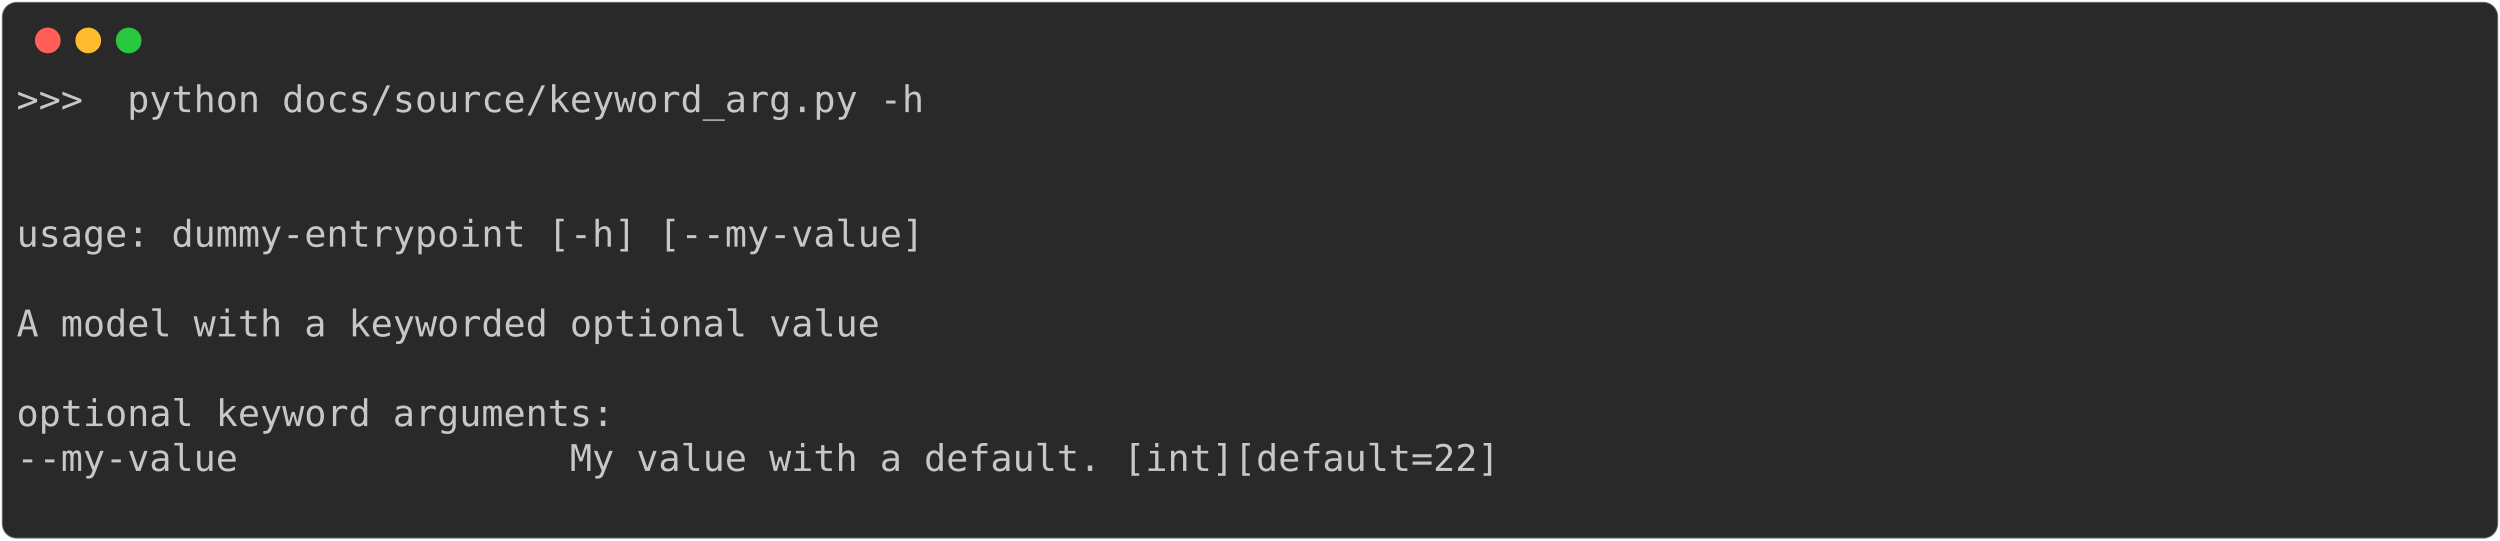
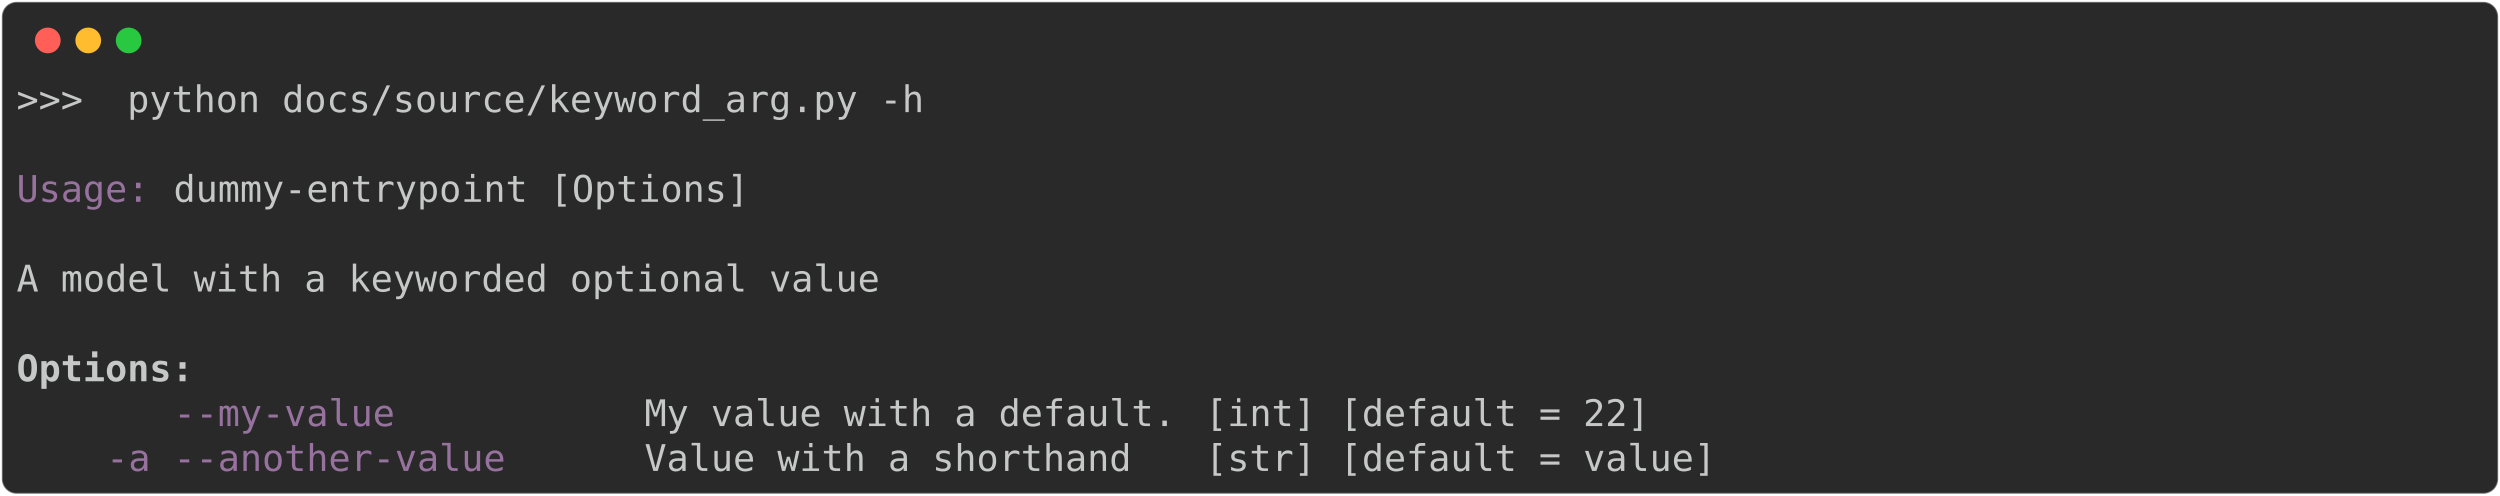
- <svg xmlns="http://www.w3.org/2000/svg" class="rich-terminal" viewBox="0 0 1360 294.0">
+ <svg xmlns="http://www.w3.org/2000/svg" class="rich-terminal" viewBox="0 0 1360 269.6">
  <style>

    @font-face {
        font-family: "Fira Code";
        src: local("FiraCode-Regular"),
                url("https://cdnjs.cloudflare.com/ajax/libs/firacode/6.2.0/woff2/FiraCode-Regular.woff2") format("woff2"),
                url("https://cdnjs.cloudflare.com/ajax/libs/firacode/6.2.0/woff/FiraCode-Regular.woff") format("woff");
        font-style: normal;
        font-weight: 400;
    }
    @font-face {
        font-family: "Fira Code";
        src: local("FiraCode-Bold"),
                url("https://cdnjs.cloudflare.com/ajax/libs/firacode/6.2.0/woff2/FiraCode-Bold.woff2") format("woff2"),
                url("https://cdnjs.cloudflare.com/ajax/libs/firacode/6.2.0/woff/FiraCode-Bold.woff") format("woff");
        font-style: bold;
        font-weight: 700;
    }

-     .terminal-1380026205-matrix {
+     .terminal-399207950-matrix {
        font-family: Fira Code, monospace;
        font-size: 20px;
        line-height: 24.4px;
        font-variant-east-asian: full-width;
    }

-     .terminal-1380026205-title {
+     .terminal-399207950-title {
        font-size: 18px;
        font-weight: bold;
        font-family: arial;
    }

-     .terminal-1380026205-r1 { fill: #c5c8c6 }
+     .terminal-399207950-r1 { fill: #c5c8c6 }
+ .terminal-399207950-r2 { fill: #98729f }
+ .terminal-399207950-r3 { fill: #c5c8c6;font-weight: bold }
    </style>
  <defs>
-     <clipPath id="terminal-1380026205-clip-terminal">
-       <rect x="0" y="0" width="1341.0" height="243.0" />
+     <clipPath id="terminal-399207950-clip-terminal">
+       <rect x="0" y="0" width="1341.0" height="218.6" />
    </clipPath>
-     <clipPath id="terminal-1380026205-line-0">
+     <clipPath id="terminal-399207950-line-0">
      <rect x="0" y="1.5" width="1342" height="24.65" />
    </clipPath>
-     <clipPath id="terminal-1380026205-line-1">
+     <clipPath id="terminal-399207950-line-1">
      <rect x="0" y="25.9" width="1342" height="24.65" />
    </clipPath>
-     <clipPath id="terminal-1380026205-line-2">
+     <clipPath id="terminal-399207950-line-2">
      <rect x="0" y="50.3" width="1342" height="24.65" />
    </clipPath>
-     <clipPath id="terminal-1380026205-line-3">
+     <clipPath id="terminal-399207950-line-3">
      <rect x="0" y="74.7" width="1342" height="24.65" />
    </clipPath>
-     <clipPath id="terminal-1380026205-line-4">
+     <clipPath id="terminal-399207950-line-4">
      <rect x="0" y="99.1" width="1342" height="24.65" />
    </clipPath>
-     <clipPath id="terminal-1380026205-line-5">
+     <clipPath id="terminal-399207950-line-5">
      <rect x="0" y="123.5" width="1342" height="24.65" />
    </clipPath>
-     <clipPath id="terminal-1380026205-line-6">
+     <clipPath id="terminal-399207950-line-6">
      <rect x="0" y="147.9" width="1342" height="24.65" />
    </clipPath>
-     <clipPath id="terminal-1380026205-line-7">
+     <clipPath id="terminal-399207950-line-7">
      <rect x="0" y="172.3" width="1342" height="24.65" />
    </clipPath>
-     <clipPath id="terminal-1380026205-line-8">
-       <rect x="0" y="196.7" width="1342" height="24.65" />
-     </clipPath>
  </defs>
-   <rect fill="#292929" stroke="rgba(255,255,255,0.35)" stroke-width="1" x="1" y="1" width="1358" height="292" rx="8" />
+   <rect fill="#292929" stroke="rgba(255,255,255,0.35)" stroke-width="1" x="1" y="1" width="1358" height="267.6" rx="8" />
  <g transform="translate(26,22)">
    <circle cx="0" cy="0" r="7" fill="#ff5f57" />
    <circle cx="22" cy="0" r="7" fill="#febc2e" />
    <circle cx="44" cy="0" r="7" fill="#28c840" />
  </g>
-   <g transform="translate(9, 41)" clip-path="url(#terminal-1380026205-clip-terminal)">
-     <g class="terminal-1380026205-matrix">
-       <text class="terminal-1380026205-r1" x="0" y="20" textLength="500.2" clip-path="url(#terminal-1380026205-line-0)">&gt;&gt;&gt;  python docs/source/keyword_arg.py -h</text>
-       <text class="terminal-1380026205-r1" x="1342" y="20" textLength="12.2" clip-path="url(#terminal-1380026205-line-0)">
+   <g transform="translate(9, 41)" clip-path="url(#terminal-399207950-clip-terminal)">
+     <g class="terminal-399207950-matrix">
+       <text class="terminal-399207950-r1" x="0" y="20" textLength="500.2" clip-path="url(#terminal-399207950-line-0)">&gt;&gt;&gt;  python docs/source/keyword_arg.py -h</text>
+       <text class="terminal-399207950-r1" x="1342" y="20" textLength="12.2" clip-path="url(#terminal-399207950-line-0)">
</text>
-       <text class="terminal-1380026205-r1" x="1342" y="44.4" textLength="12.2" clip-path="url(#terminal-1380026205-line-1)">
+       <text class="terminal-399207950-r1" x="1342" y="44.4" textLength="12.2" clip-path="url(#terminal-399207950-line-1)">
</text>
-       <text class="terminal-1380026205-r1" x="1342" y="68.8" textLength="12.2" clip-path="url(#terminal-1380026205-line-2)">
+       <text class="terminal-399207950-r2" x="0" y="68.8" textLength="85.4" clip-path="url(#terminal-399207950-line-2)">Usage: </text>
+       <text class="terminal-399207950-r1" x="85.4" y="68.8" textLength="317.2" clip-path="url(#terminal-399207950-line-2)">dummy-entrypoint [Options]</text>
+       <text class="terminal-399207950-r1" x="1342" y="68.8" textLength="12.2" clip-path="url(#terminal-399207950-line-2)">
</text>
-       <text class="terminal-1380026205-r1" x="0" y="93.2" textLength="500.2" clip-path="url(#terminal-1380026205-line-3)">usage: dummy-entrypoint [-h] [--my-value]</text>
-       <text class="terminal-1380026205-r1" x="1342" y="93.2" textLength="12.2" clip-path="url(#terminal-1380026205-line-3)">
+       <text class="terminal-399207950-r1" x="1342" y="93.2" textLength="12.2" clip-path="url(#terminal-399207950-line-3)">
</text>
-       <text class="terminal-1380026205-r1" x="1342" y="117.6" textLength="12.2" clip-path="url(#terminal-1380026205-line-4)">
+       <text class="terminal-399207950-r1" x="0" y="117.6" textLength="475.8" clip-path="url(#terminal-399207950-line-4)">A model with a keyworded optional value</text>
+       <text class="terminal-399207950-r1" x="1342" y="117.6" textLength="12.2" clip-path="url(#terminal-399207950-line-4)">
</text>
-       <text class="terminal-1380026205-r1" x="0" y="142" textLength="475.8" clip-path="url(#terminal-1380026205-line-5)">A model with a keyworded optional value</text>
-       <text class="terminal-1380026205-r1" x="1342" y="142" textLength="12.2" clip-path="url(#terminal-1380026205-line-5)">
+       <text class="terminal-399207950-r1" x="1342" y="142" textLength="12.2" clip-path="url(#terminal-399207950-line-5)">
</text>
-       <text class="terminal-1380026205-r1" x="1342" y="166.4" textLength="12.2" clip-path="url(#terminal-1380026205-line-6)">
+       <text class="terminal-399207950-r3" x="0" y="166.4" textLength="97.6" clip-path="url(#terminal-399207950-line-6)">Options:</text>
+       <text class="terminal-399207950-r1" x="1342" y="166.4" textLength="12.2" clip-path="url(#terminal-399207950-line-6)">
</text>
-       <text class="terminal-1380026205-r1" x="0" y="190.8" textLength="329.4" clip-path="url(#terminal-1380026205-line-7)">optional keyword arguments:</text>
-       <text class="terminal-1380026205-r1" x="1342" y="190.8" textLength="12.2" clip-path="url(#terminal-1380026205-line-7)">
+       <text class="terminal-399207950-r2" x="85.4" y="190.8" textLength="244" clip-path="url(#terminal-399207950-line-7)">--my-value          </text>
+       <text class="terminal-399207950-r1" x="341.6" y="190.8" textLength="292.8" clip-path="url(#terminal-399207950-line-7)">My value with a default.</text>
+       <text class="terminal-399207950-r1" x="646.6" y="190.8" textLength="61" clip-path="url(#terminal-399207950-line-7)">[int]</text>
+       <text class="terminal-399207950-r1" x="719.8" y="190.8" textLength="207.4" clip-path="url(#terminal-399207950-line-7)">[default = 22]   </text>
+       <text class="terminal-399207950-r1" x="1342" y="190.8" textLength="12.2" clip-path="url(#terminal-399207950-line-7)">
</text>
-       <text class="terminal-1380026205-r1" x="0" y="215.2" textLength="866.2" clip-path="url(#terminal-1380026205-line-8)">    --my-value               My value with a default. [int][default=22]</text>
-       <text class="terminal-1380026205-r1" x="1342" y="215.2" textLength="12.2" clip-path="url(#terminal-1380026205-line-8)">
- </text>
-       <text class="terminal-1380026205-r1" x="1342" y="239.6" textLength="12.2" clip-path="url(#terminal-1380026205-line-9)">
+       <text class="terminal-399207950-r2" x="48.8" y="215.2" textLength="24.4" clip-path="url(#terminal-399207950-line-8)">-a</text>
+       <text class="terminal-399207950-r2" x="85.4" y="215.2" textLength="244" clip-path="url(#terminal-399207950-line-8)">--another-value     </text>
+       <text class="terminal-399207950-r1" x="341.6" y="215.2" textLength="292.8" clip-path="url(#terminal-399207950-line-8)">Value with a shorthand  </text>
+       <text class="terminal-399207950-r1" x="646.6" y="215.2" textLength="61" clip-path="url(#terminal-399207950-line-8)">[str]</text>
+       <text class="terminal-399207950-r1" x="719.8" y="215.2" textLength="207.4" clip-path="url(#terminal-399207950-line-8)">[default = value]</text>
+       <text class="terminal-399207950-r1" x="1342" y="215.2" textLength="12.2" clip-path="url(#terminal-399207950-line-8)">
</text>
    </g>
  </g>
</svg>
